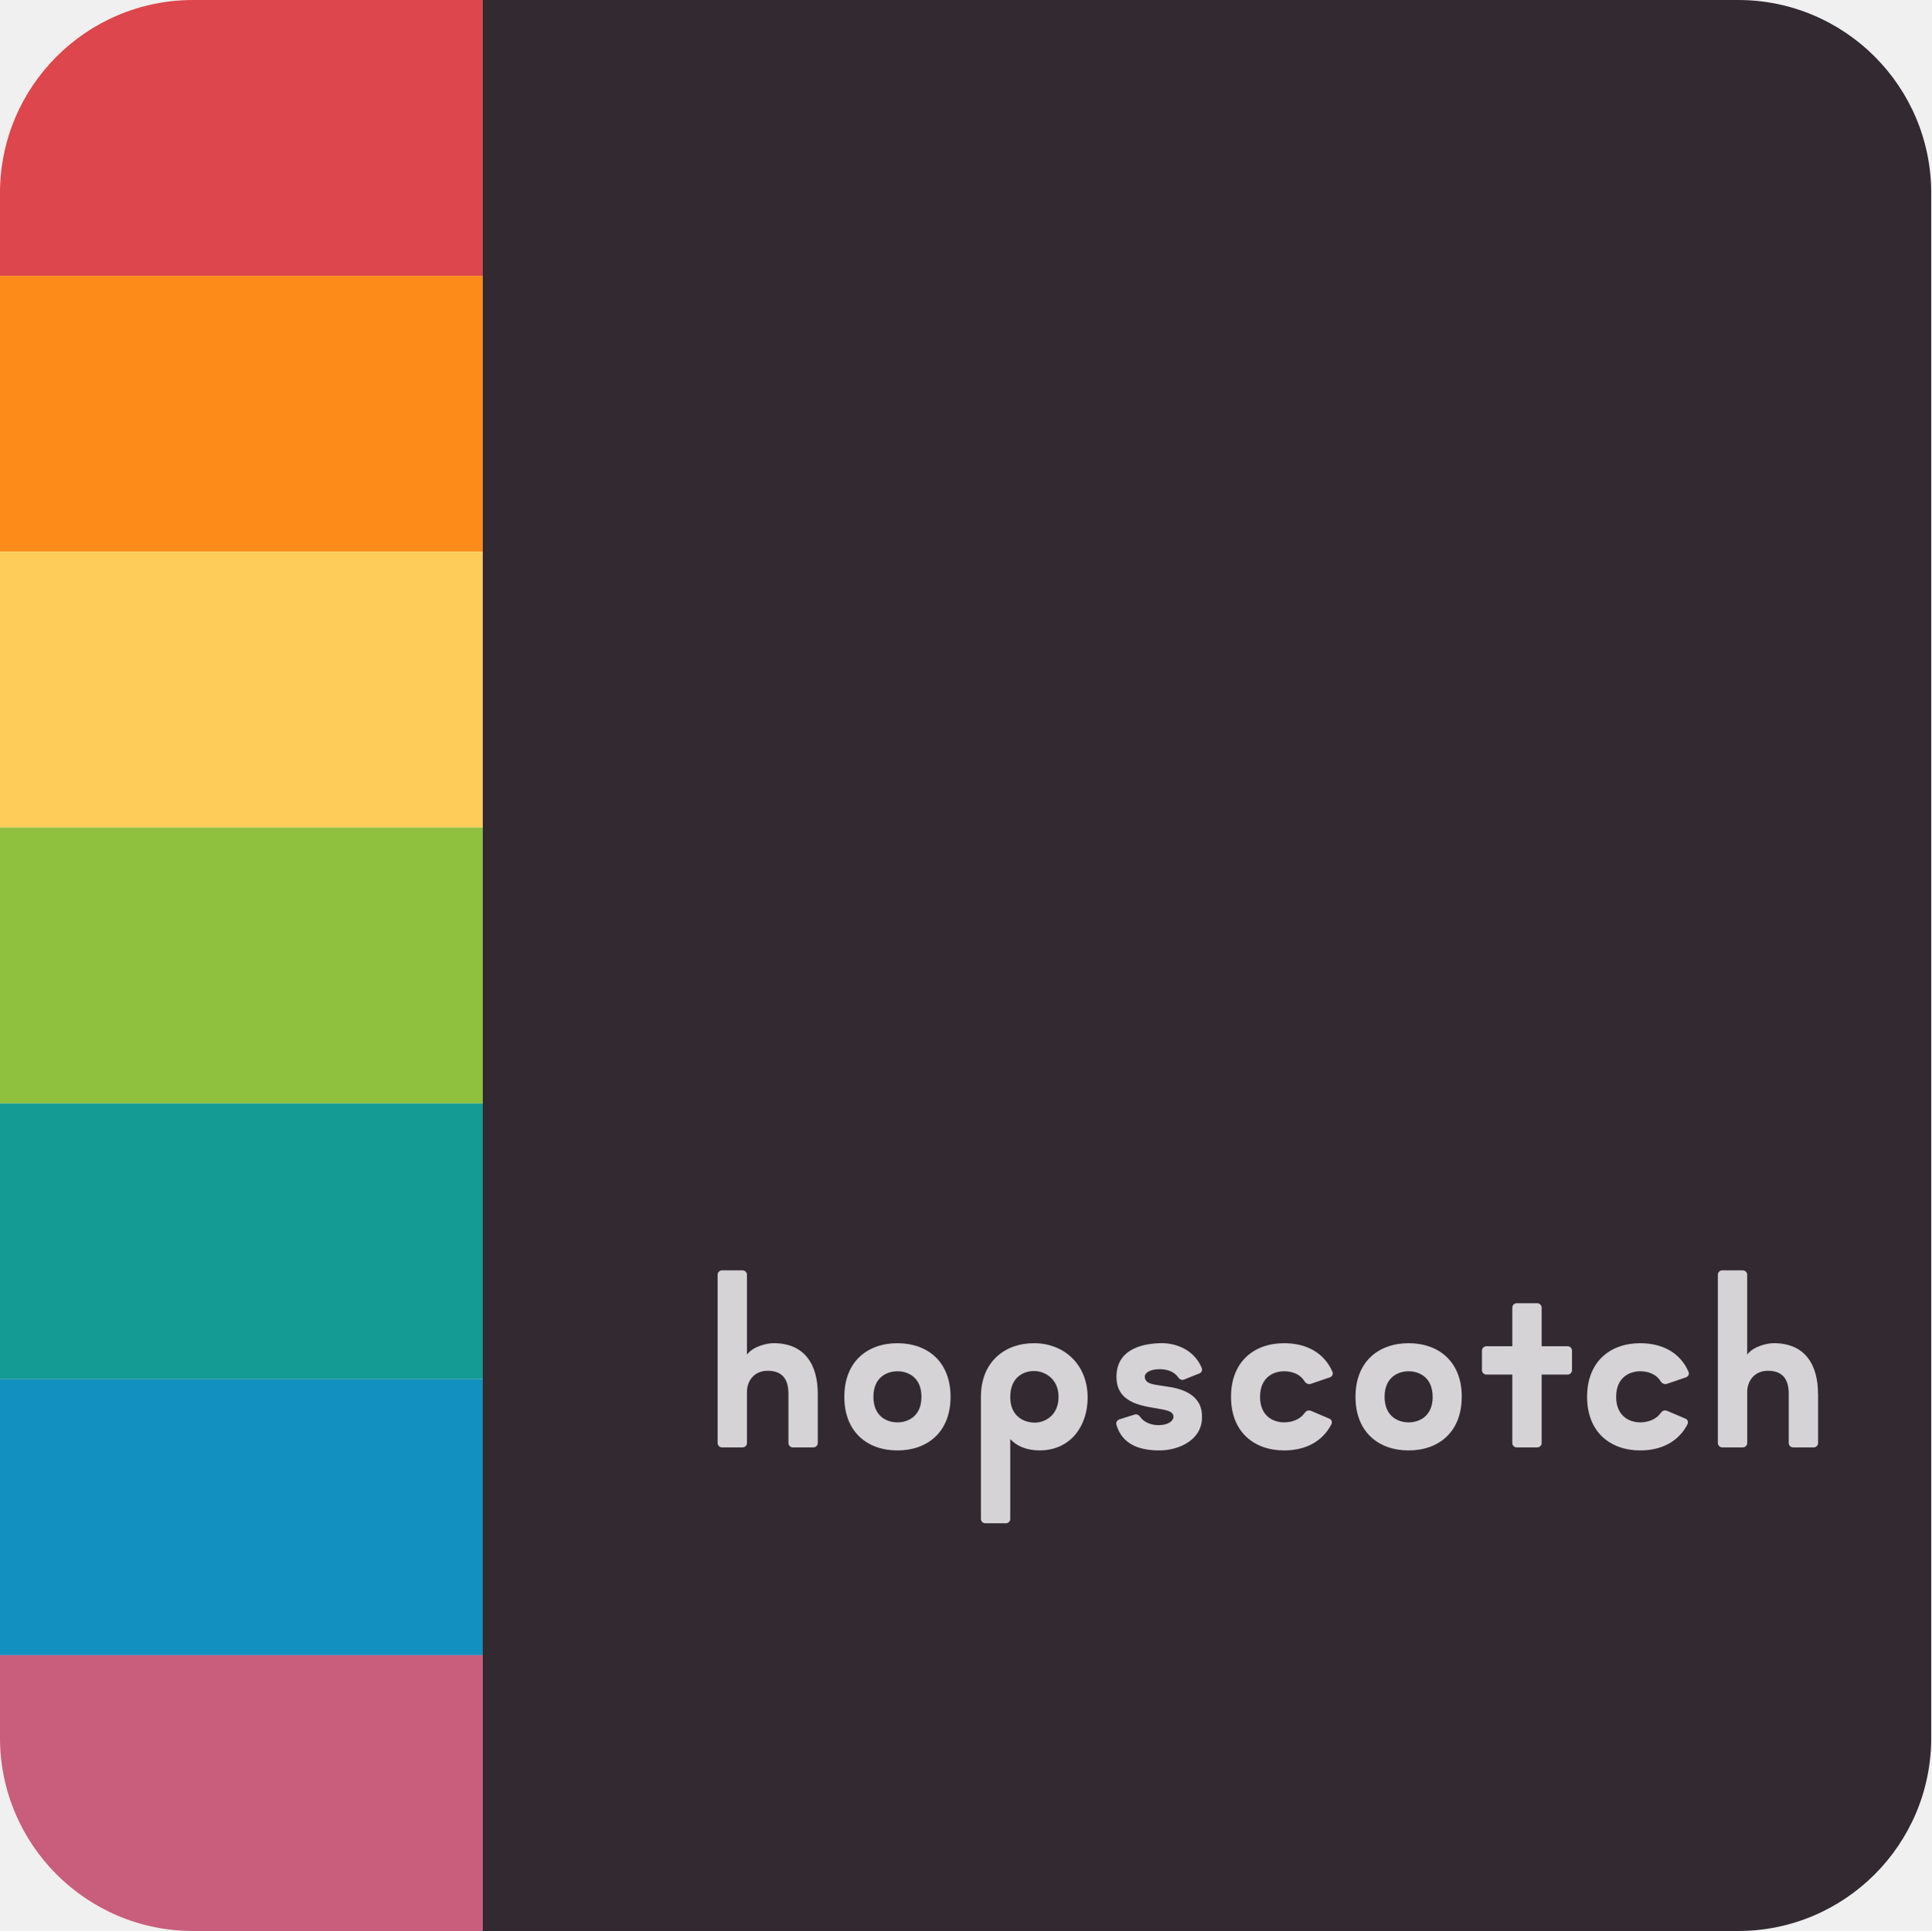
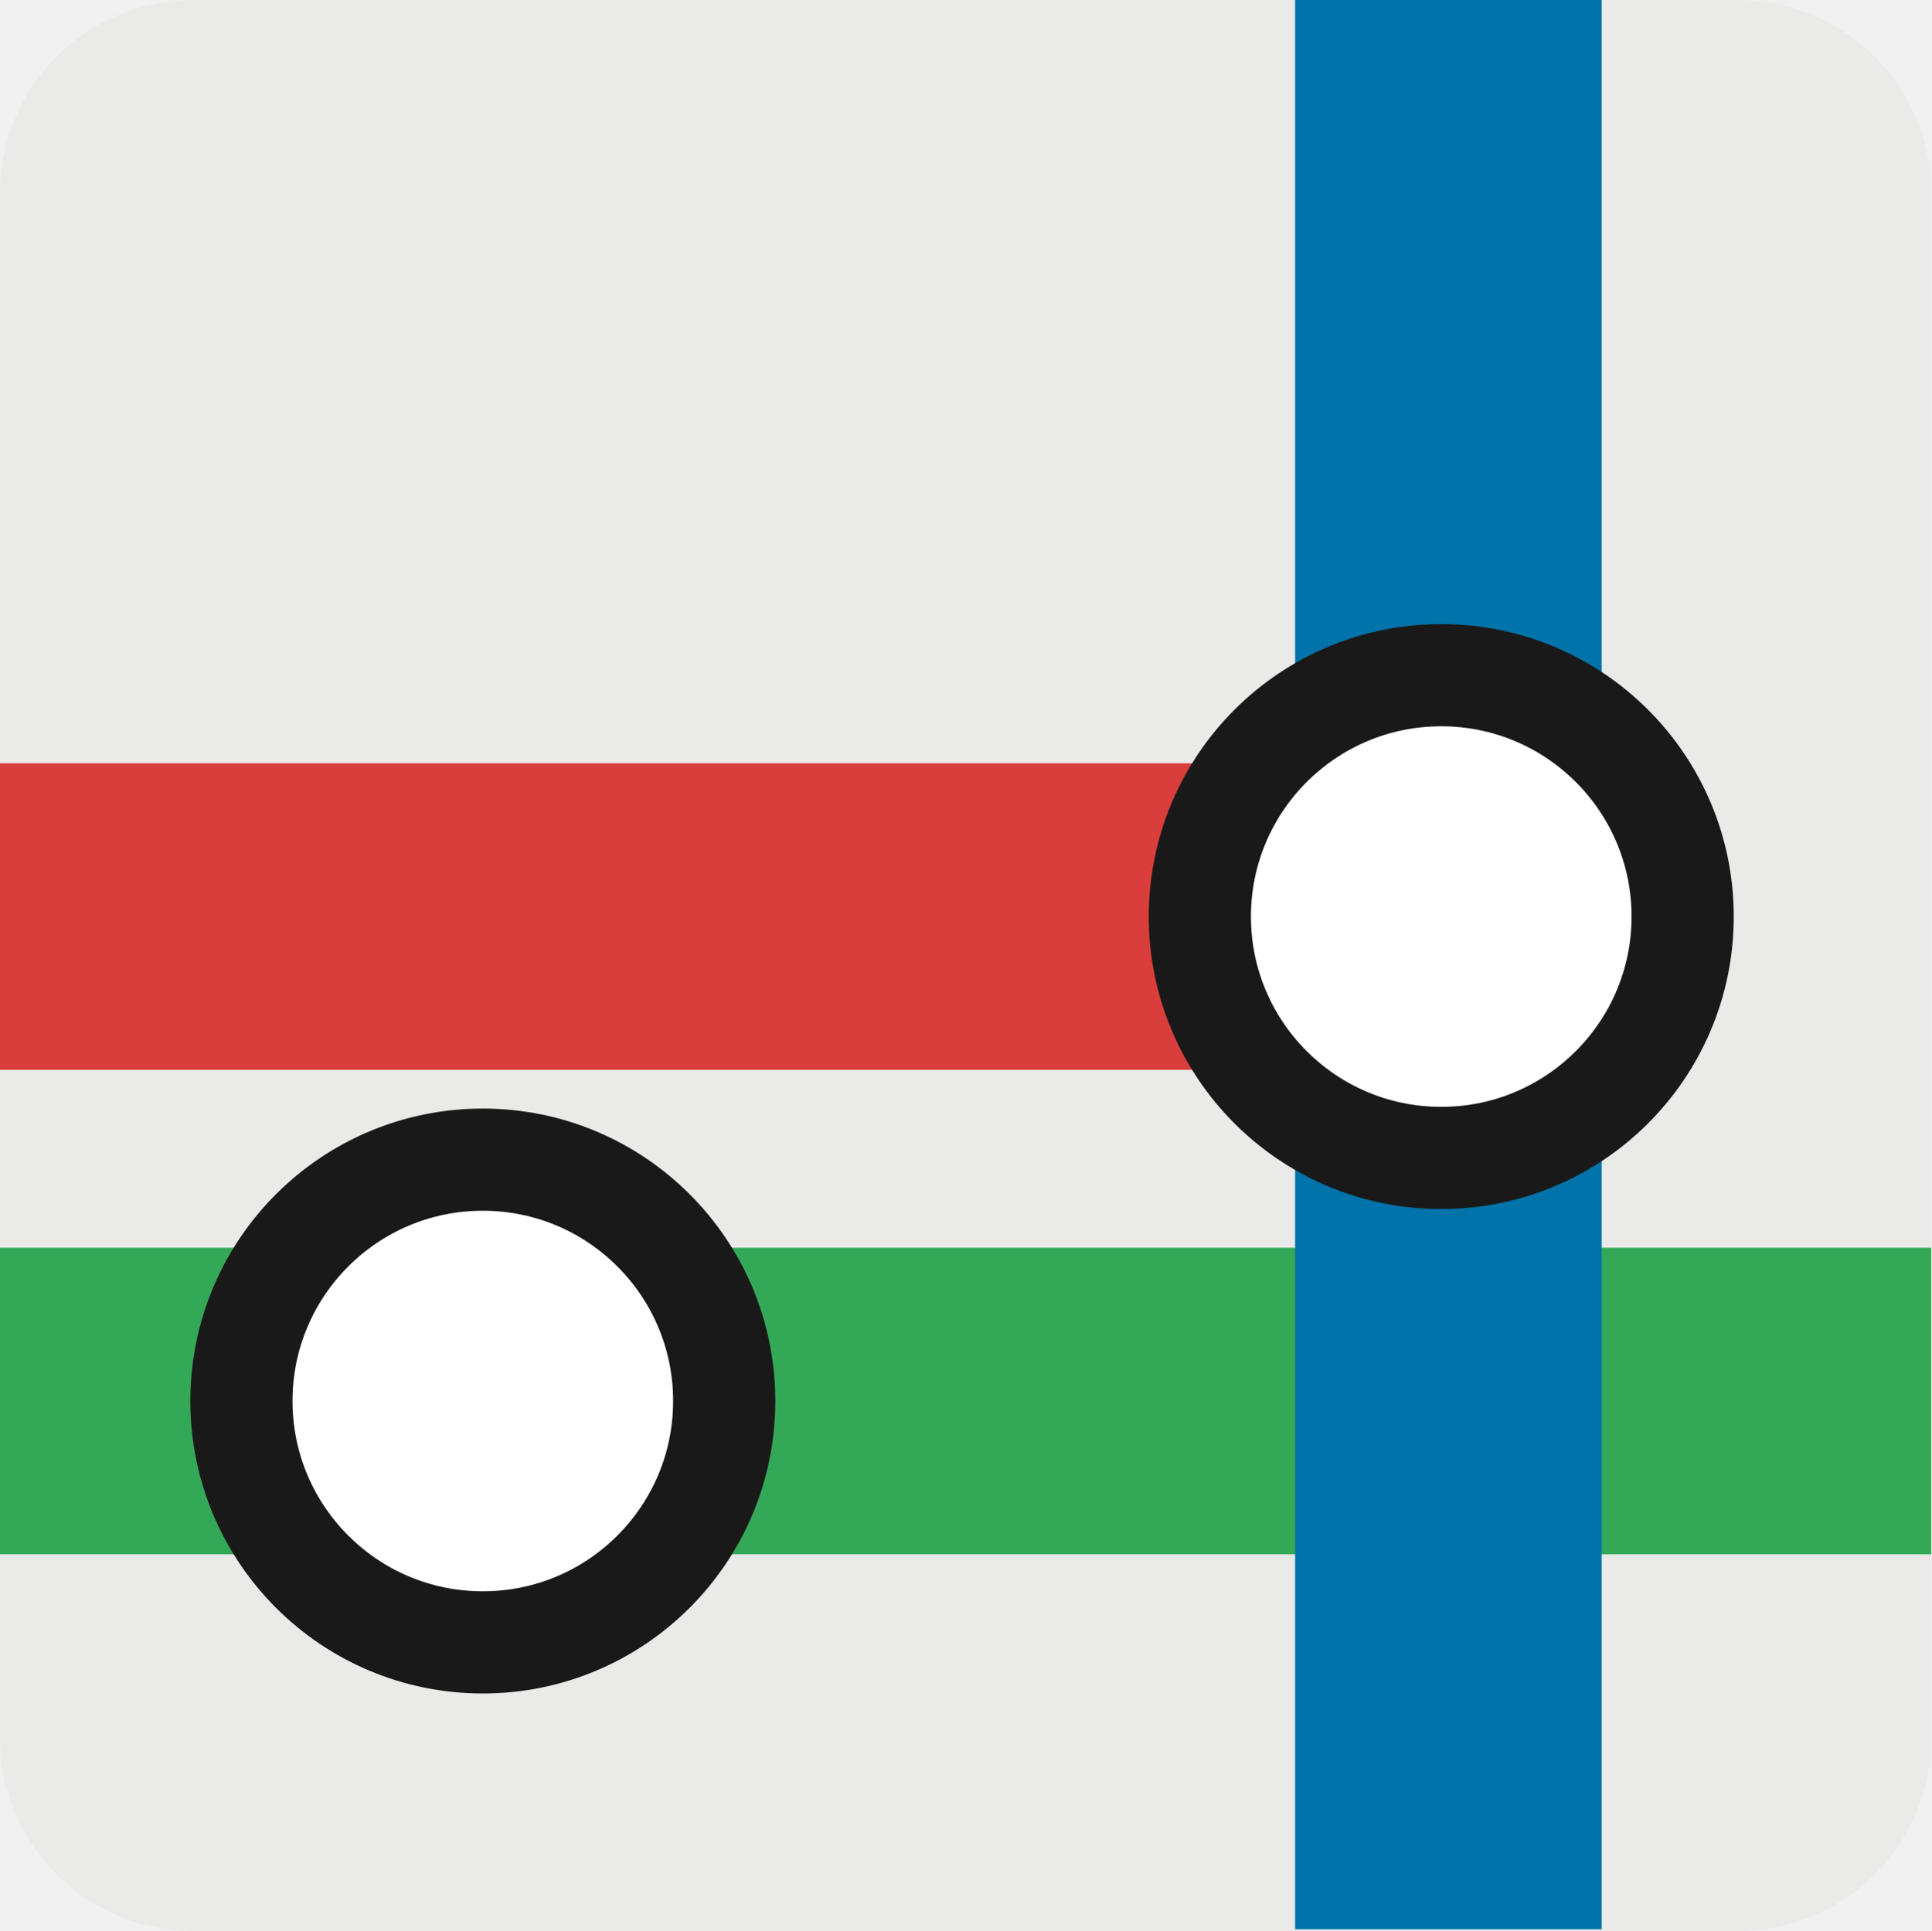
<svg xmlns="http://www.w3.org/2000/svg" width="566.93" height="566.929" viewBox="0 0 566.93 566.929">
-   <path fill="#DD464C" d="M0 80.99V56.692C0 25.38 25.384 0 56.695 0h85.04v80.99H0z" />
-   <path fill="#FD8B19" d="M0 80.99h141.732v80.99H0V80.99z" />
-   <path fill="#FDCC59" d="M141.733 242.97H0v-80.99h141.732" />
-   <path fill="#8FC13E" d="M141.733 323.958H0V242.97h141.732" />
-   <path fill="#149B93" d="M0 323.958h141.732v80.99H0v-80.99z" />
-   <path fill="#1290BF" d="M0 404.95h141.732v80.99H0v-80.99z" />
-   <path fill="#C85E7C" d="M0 510.234V485.94h141.732v80.987h-85.04C25.382 566.927 0 541.544 0 510.234z" />
-   <path fill="#322931" d="M141.733 0h368.502c31.312 0 56.692 25.38 56.692 56.692v453.542c0 31.31-25.38 56.693-56.69 56.693H141.732V0z" />
-   <path d="M240.065 409.208v14.48c0 .668-.594 1.262-1.262 1.262h-6.088c-.668 0-1.262-.594-1.262-1.263v-14.553c0-4.23-1.856-6.682-6.088-6.682-4.084 0-6.088 3.118-6.088 6.162v15.072c0 .67-.594 1.263-1.262 1.263h-6.09c-.667 0-1.26-.6-1.26-1.27v-49.45c0-.67.593-1.26 1.26-1.26h6.09c.668 0 1.262.59 1.262 1.26v23.47c1.93-2.53 6.014-3.35 7.796-3.35 9.354 0 12.992 6.532 12.992 14.85zm38.98.892c0 10.395-6.83 15.74-15.59 15.74s-15.593-5.346-15.593-15.74c0-10.396 6.83-15.74 15.592-15.74 8.76 0 15.592 5.345 15.592 15.74zm-8.54 0c0-5.718-3.933-7.5-7.052-7.5-3.118 0-7.054 1.782-7.054 7.5 0 5.717 3.93 7.5 7.05 7.5 3.12 0 7.05-1.783 7.05-7.5zm48.783.223c0 7.944-4.604 15.295-13.81 15.518-2.154 0-6.09-.29-8.91-3.34v23.47c0 .67-.595 1.26-1.263 1.26h-6.09c-.667 0-1.26-.59-1.26-1.26V410.1c0-10.098 6.83-15.74 15.59-15.74s15.743 6.162 15.743 15.963zm-8.538-.223c0-5.346-4.084-7.573-7.203-7.573-3.118 0-6.98 1.855-6.98 7.647 0 5.643 4.01 7.5 7.202 7.5 3.12 0 6.98-2.228 6.98-7.574zm42.1 6.088c0 6.534-6.684 9.652-12.55 9.652-5.048 0-10.765-1.336-12.548-7.5-.223-.815.223-1.41.892-1.632l4.454-1.41c.67-.224 1.338.222 1.71.815 1.112 1.56 3.266 2.302 5.27 2.302 2.896 0 4.158-1.188 4.38-2.153.298-2.004-2.08-2.228-4.75-2.747-5.05-.816-11.956-1.856-11.956-9.28 0-7.5 6.46-9.653 12.55-9.876 4.825-.23 10.32 1.93 12.473 7.27.297.67-.074 1.41-.743 1.63l-4.454 1.78c-.67.22-1.263 0-1.708-.67-1.188-1.71-3.342-2.38-5.346-2.38-2.896 0-4.455 1.04-4.455 2.15 0 2.374 2.82 2.3 6.16 2.894 4.67.594 10.84 2.375 10.62 9.132zm30.144-1.336c.445-.67 1.04-.892 1.78-.67l5.42 2.303c.67.224.967.966.67 1.634-2.6 5.12-7.647 7.72-13.885 7.72-8.77 0-15.6-5.35-15.6-15.74s6.83-15.74 15.59-15.74c6.46 0 11.73 2.74 14.18 8.39.3.67-.08 1.41-.74 1.63l-5.65 1.93c-.67.22-1.41-.15-1.78-.74-1.41-2.31-3.94-2.97-6.02-2.97-3.12 0-7.055 1.78-7.055 7.5s3.936 7.5 7.054 7.5c2.08-.01 4.53-.67 6.014-2.75zm46.11-4.752c0 10.395-6.83 15.74-15.593 15.74-8.76 0-15.59-5.346-15.59-15.74 0-10.396 6.83-15.74 15.6-15.74s15.6 5.345 15.6 15.74zm-8.54 0c0-5.718-3.935-7.5-7.053-7.5s-7.05 1.782-7.05 7.5c0 5.717 3.94 7.5 7.06 7.5s7.06-1.783 7.06-7.5zm32.003 13.587c0 .67-.595 1.263-1.263 1.263h-6.09c-.667 0-1.26-.594-1.26-1.263v-20.12h-7.65c-.667 0-1.26-.595-1.26-1.264v-5.79c0-.67.593-1.263 1.26-1.263h7.65v-11.36c0-.67.593-1.263 1.26-1.263h6.09c.668 0 1.263.594 1.263 1.263v11.36h7.646c.67 0 1.263.594 1.263 1.262v5.79c0 .67-.594 1.264-1.263 1.264h-7.646v20.12zm34.97-8.835c.445-.67 1.04-.892 1.782-.67l5.42 2.303c.66.224.96.966.66 1.634-2.6 5.12-7.65 7.72-13.89 7.72-8.76 0-15.598-5.35-15.598-15.74s6.83-15.74 15.592-15.74c6.46 0 11.73 2.74 14.18 8.39.297.67-.074 1.41-.74 1.63l-5.646 1.93c-.67.22-1.41-.15-1.783-.74-1.41-2.31-3.937-2.97-6.015-2.97-3.12 0-7.057 1.78-7.057 7.5s3.934 7.5 7.053 7.5c2.08-.01 4.53-.67 6.015-2.75zm46.183-5.644v14.48c0 .668-.595 1.262-1.263 1.262h-6.088c-.67 0-1.27-.594-1.27-1.263v-14.553c0-4.23-1.86-6.682-6.09-6.682-4.08 0-6.09 3.118-6.09 6.162v15.072c0 .67-.6 1.263-1.27 1.263h-6.09c-.67 0-1.266-.6-1.266-1.27v-49.45c0-.67.594-1.26 1.264-1.26h6.087c.67 0 1.26.59 1.26 1.26v23.47c1.93-2.53 6.014-3.35 7.797-3.35 9.354 0 12.993 6.532 12.993 14.85z" fill="#D5D3D5" />
+   <path fill="#EAEAE9" d="M510.235 0H56.695C25.385 0 0 25.38 0 56.692v453.54c0 31.31 25.382 56.694 56.69 56.694h453.546c31.31 0 56.69-25.383 56.69-56.693V56.693C566.926 25.38 541.546 0 510.236 0z" />
+   <g stroke-miterlimit="10">
+     <path fill="none" stroke="#33A958" stroke-width="90" d="M566.93 411.33H0" />
+     <path fill="none" stroke="#0073AA" stroke-width="90" d="M425.197 566.43V-.5" />
+     <path fill="none" stroke="#D93E3C" stroke-width="90" d="M.002 269.1h425.322" />
+     <circle cx="423.093" cy="269.1" r="70.866" fill="#FFFFFF" stroke="#1A1919" stroke-width="30" />
+     <circle cx="141.734" cy="411.331" r="70.866" fill="#FFFFFF" stroke="#1A1919" stroke-width="30" />
+   </g>
</svg>
